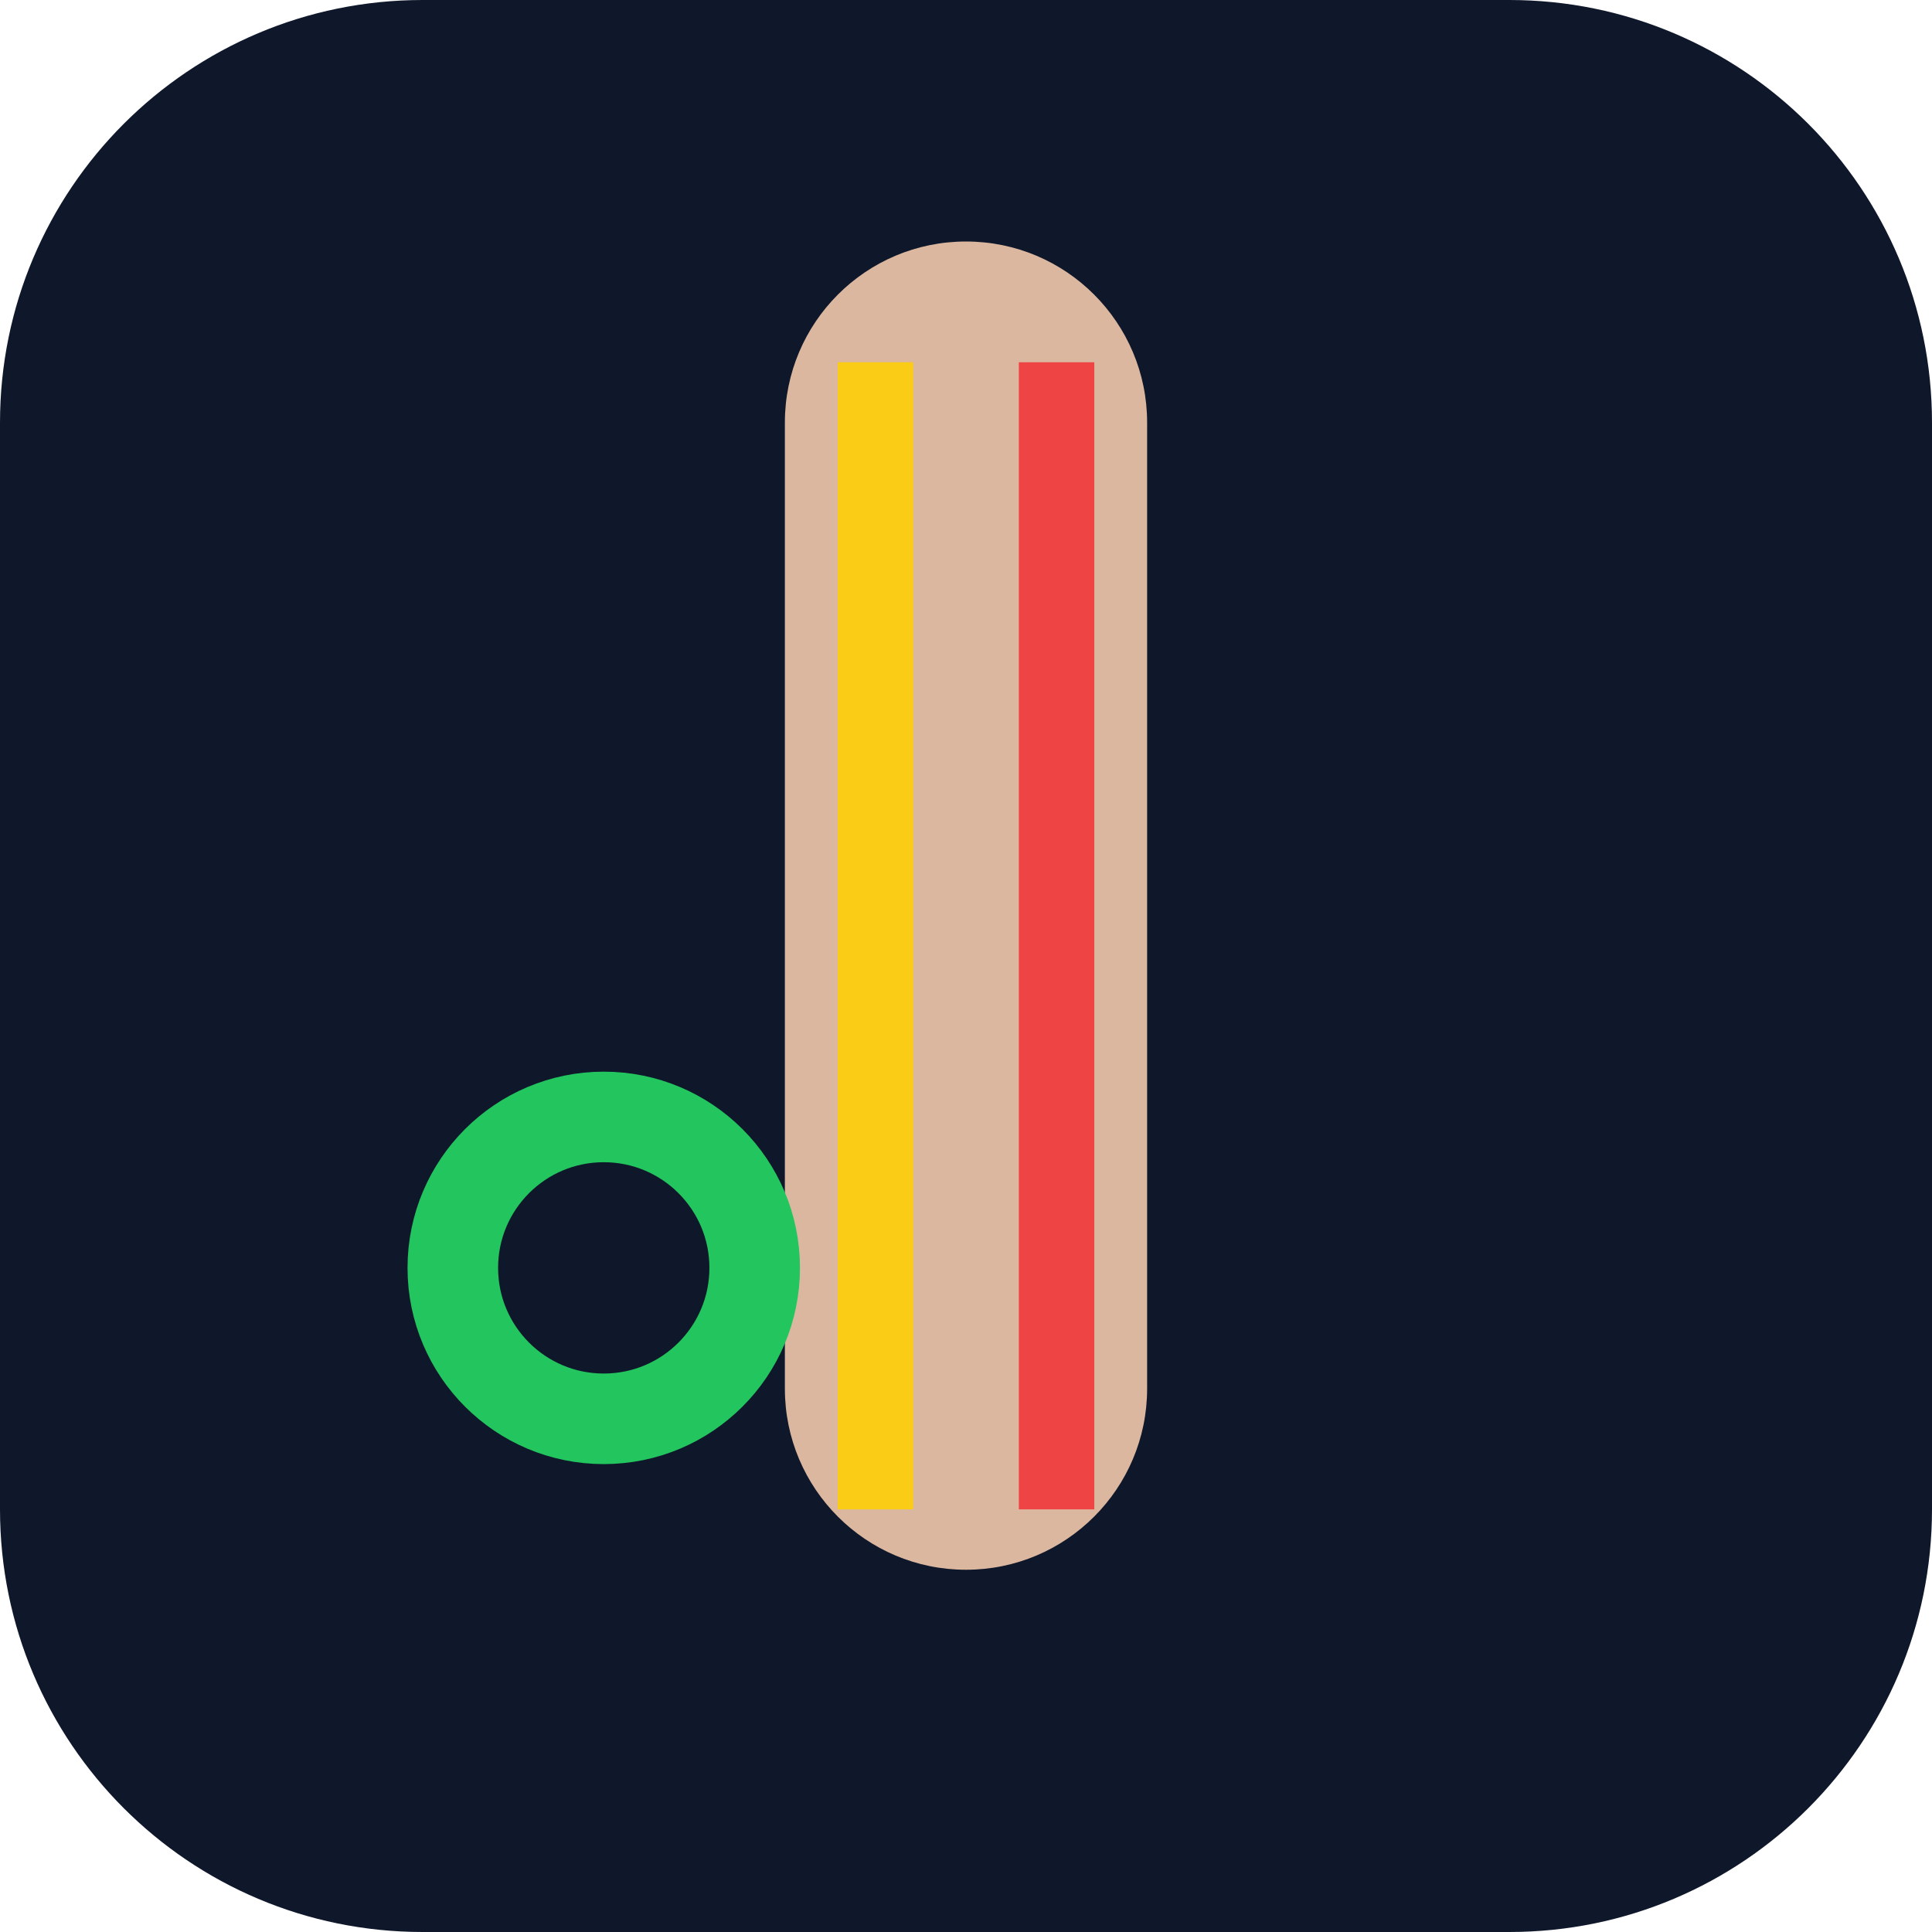
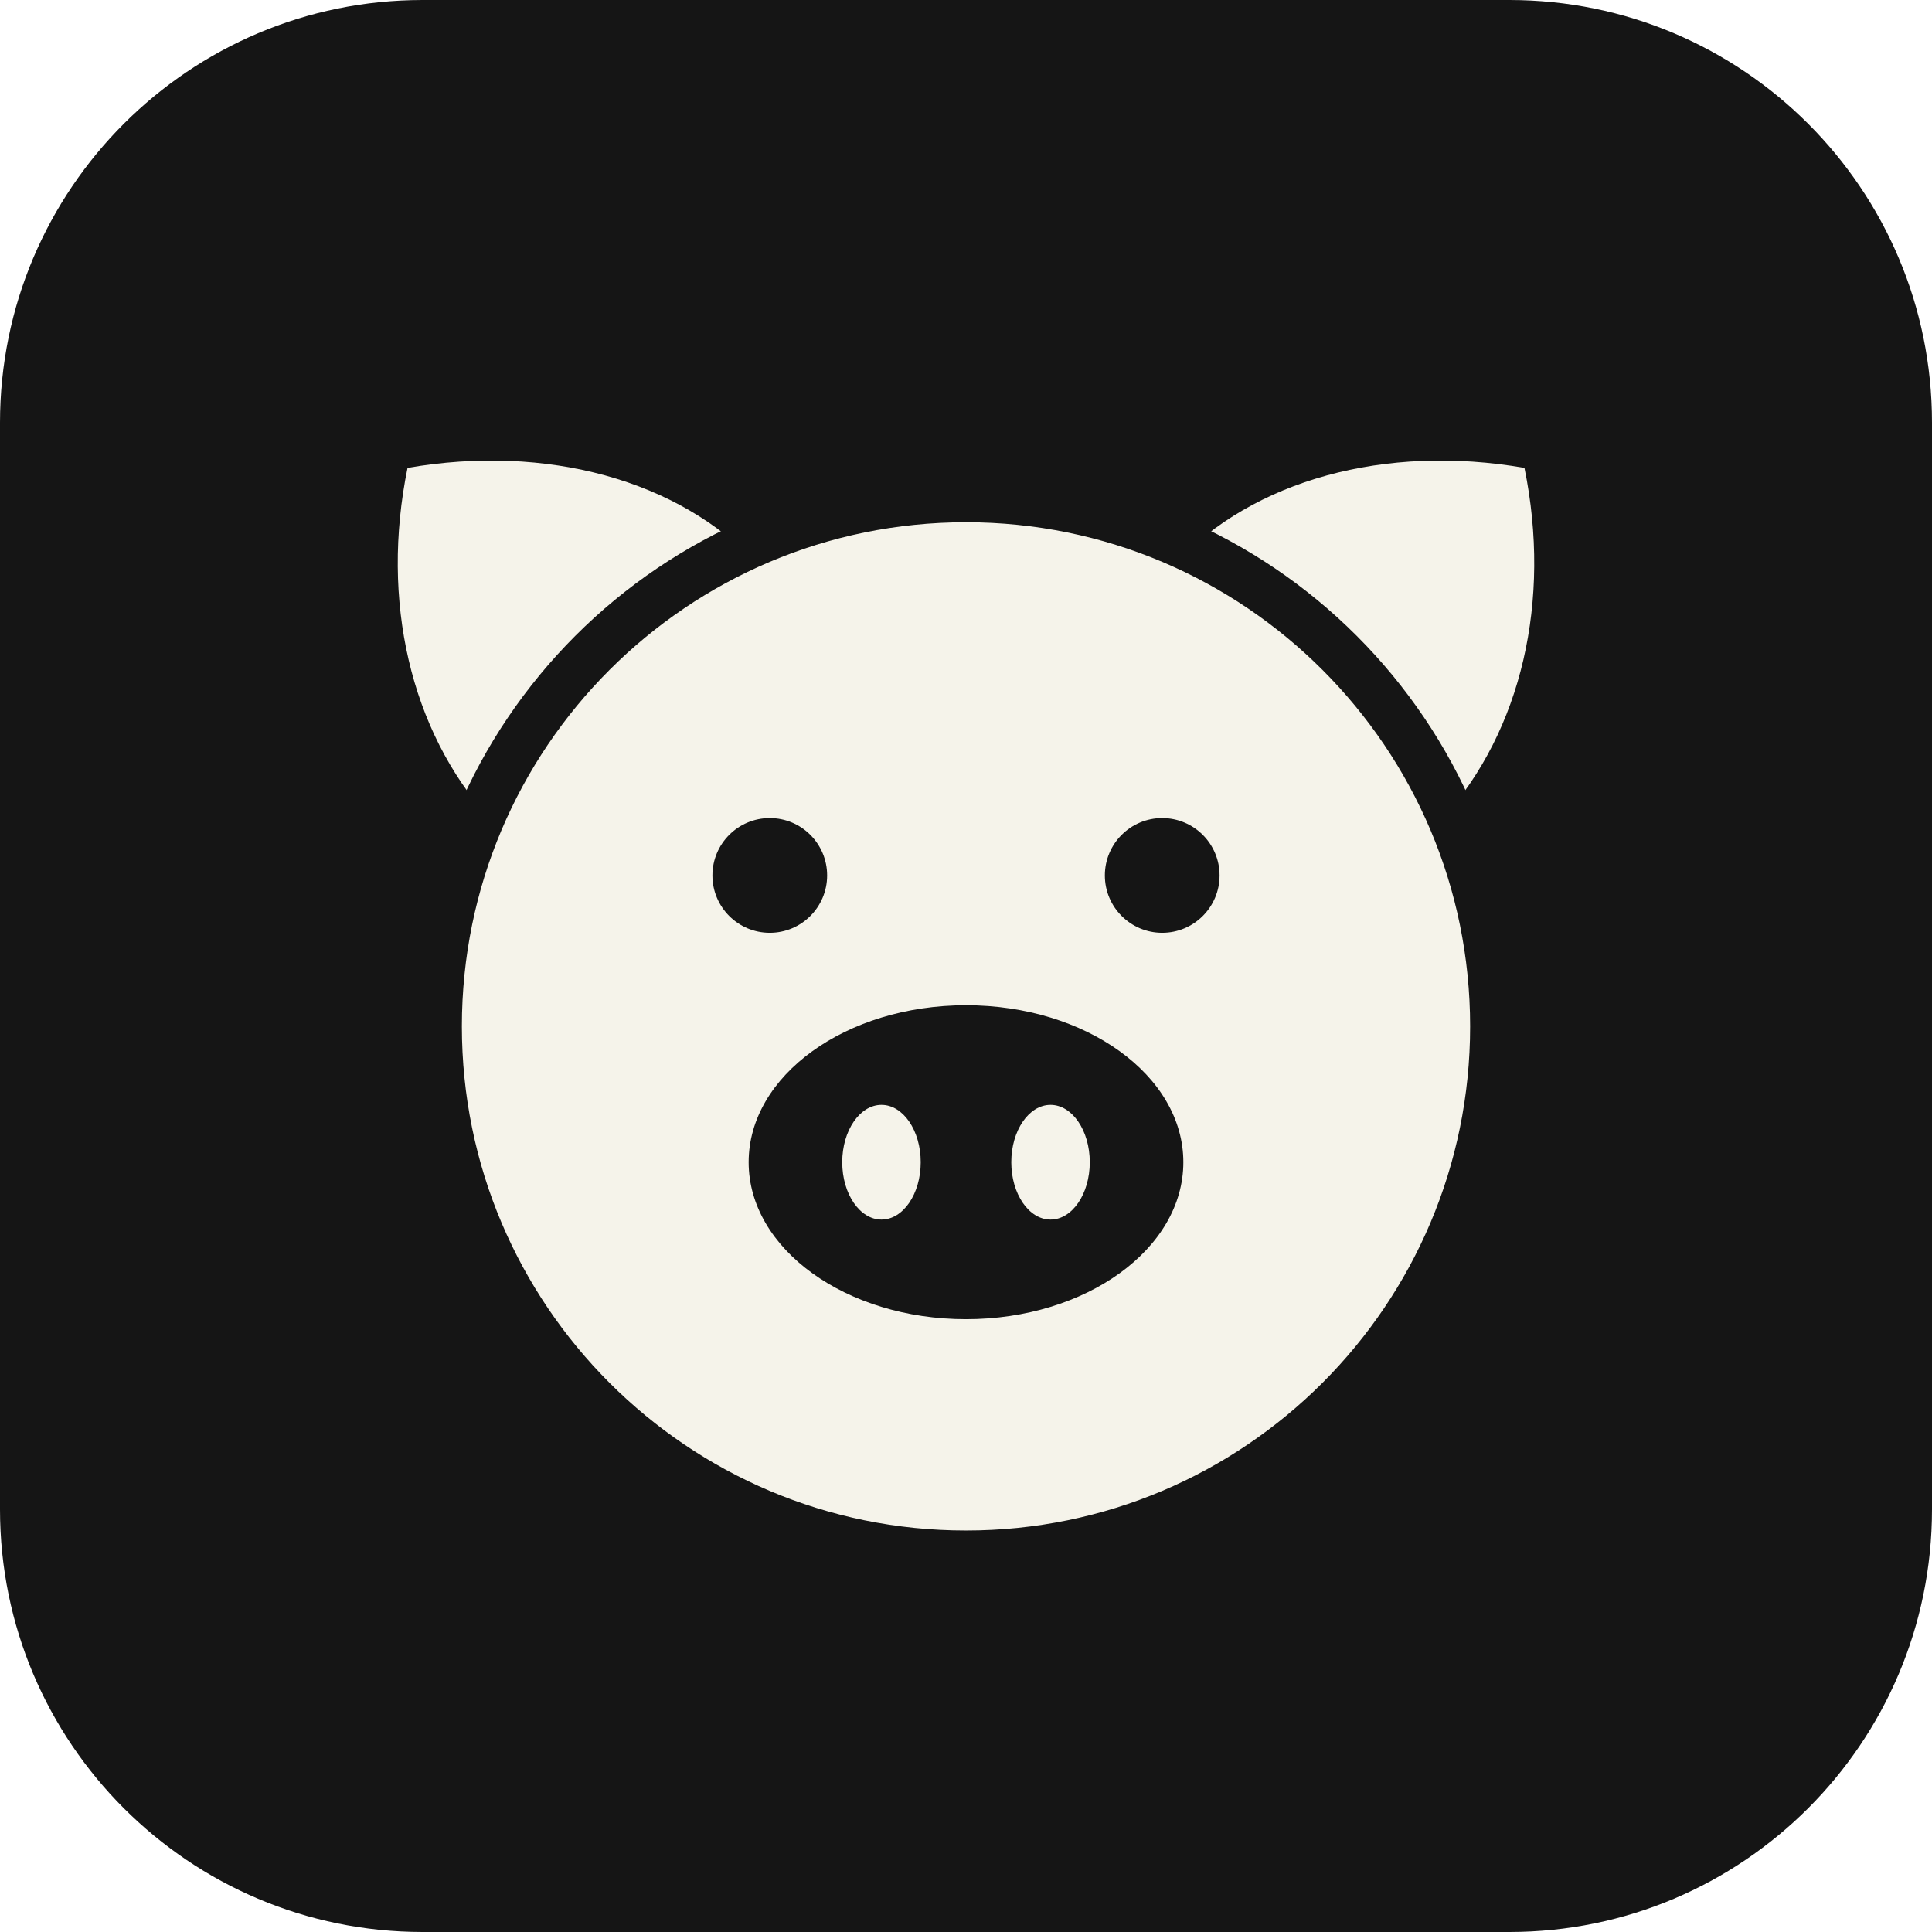
<svg xmlns="http://www.w3.org/2000/svg" viewBox="0 0 64 64">
-   <rect width="64" height="64" rx="14" fill="#0f172a" />
-   <rect x="26" y="8" width="12" height="44" rx="6" fill="#f2c9ad" opacity=".9" />
-   <path d="M29 12v38" stroke="#facc15" stroke-width="2.5" />
-   <path d="M35 12v38" stroke="#ef4444" stroke-width="2.5" />
-   <circle cx="20" cy="42" r="5" fill="none" stroke="#22c55e" stroke-width="3" />
+   <rect width="64" height="64" rx="14" fill="#151515" />
+   <path d="M13.5 15.5c4.6-.8 9 .4 11.6 3.2l-8.9 8.4c-2.6-2.9-3.6-7.2-2.7-11.6zM50.5 15.5c-4.6-.8-9 .4-11.6 3.2l8.9 8.4c2.6-2.9 3.6-7.2 2.7-11.6z" fill="#f5f3ea" />
+   <circle cx="32" cy="34" r="17.5" fill="#f5f3ea" stroke="#151515" stroke-width="1.6" />
+   <circle cx="25.5" cy="29" r="1.9" fill="#151515" />
+   <circle cx="38.5" cy="29" r="1.9" fill="#151515" />
+   <ellipse cx="32" cy="38.5" rx="7.2" ry="5.2" fill="#151515" />
+   <ellipse cx="29.2" cy="38.5" rx="1.3" ry="1.9" fill="#f5f3ea" />
+   <ellipse cx="34.8" cy="38.5" rx="1.3" ry="1.9" fill="#f5f3ea" />
</svg>
